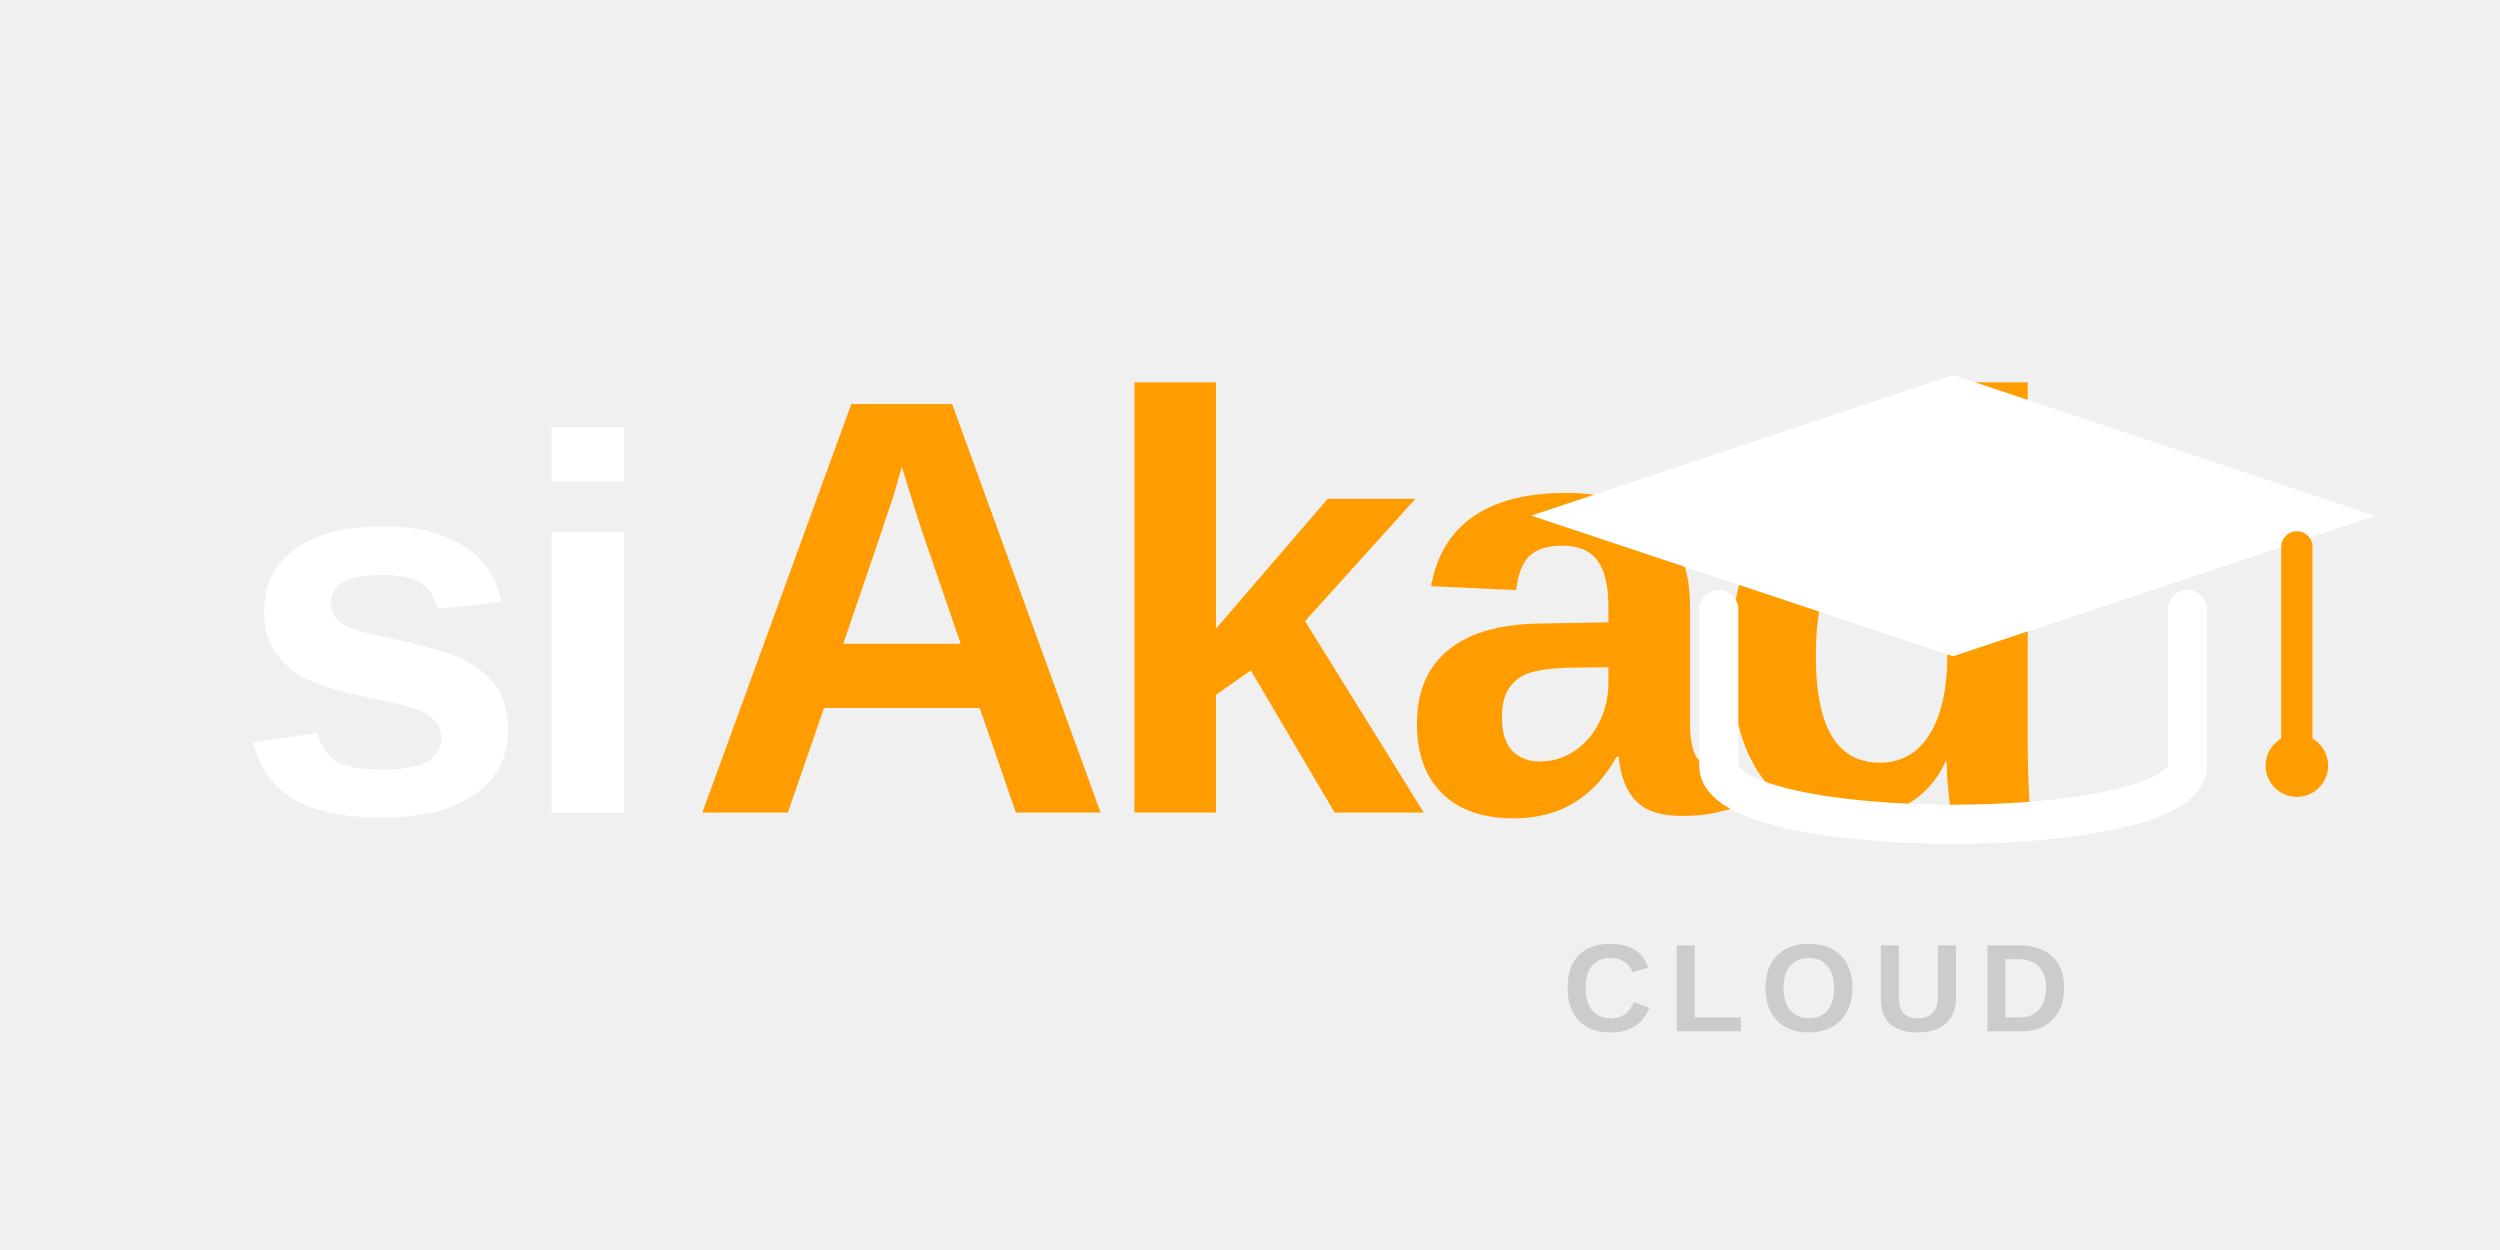
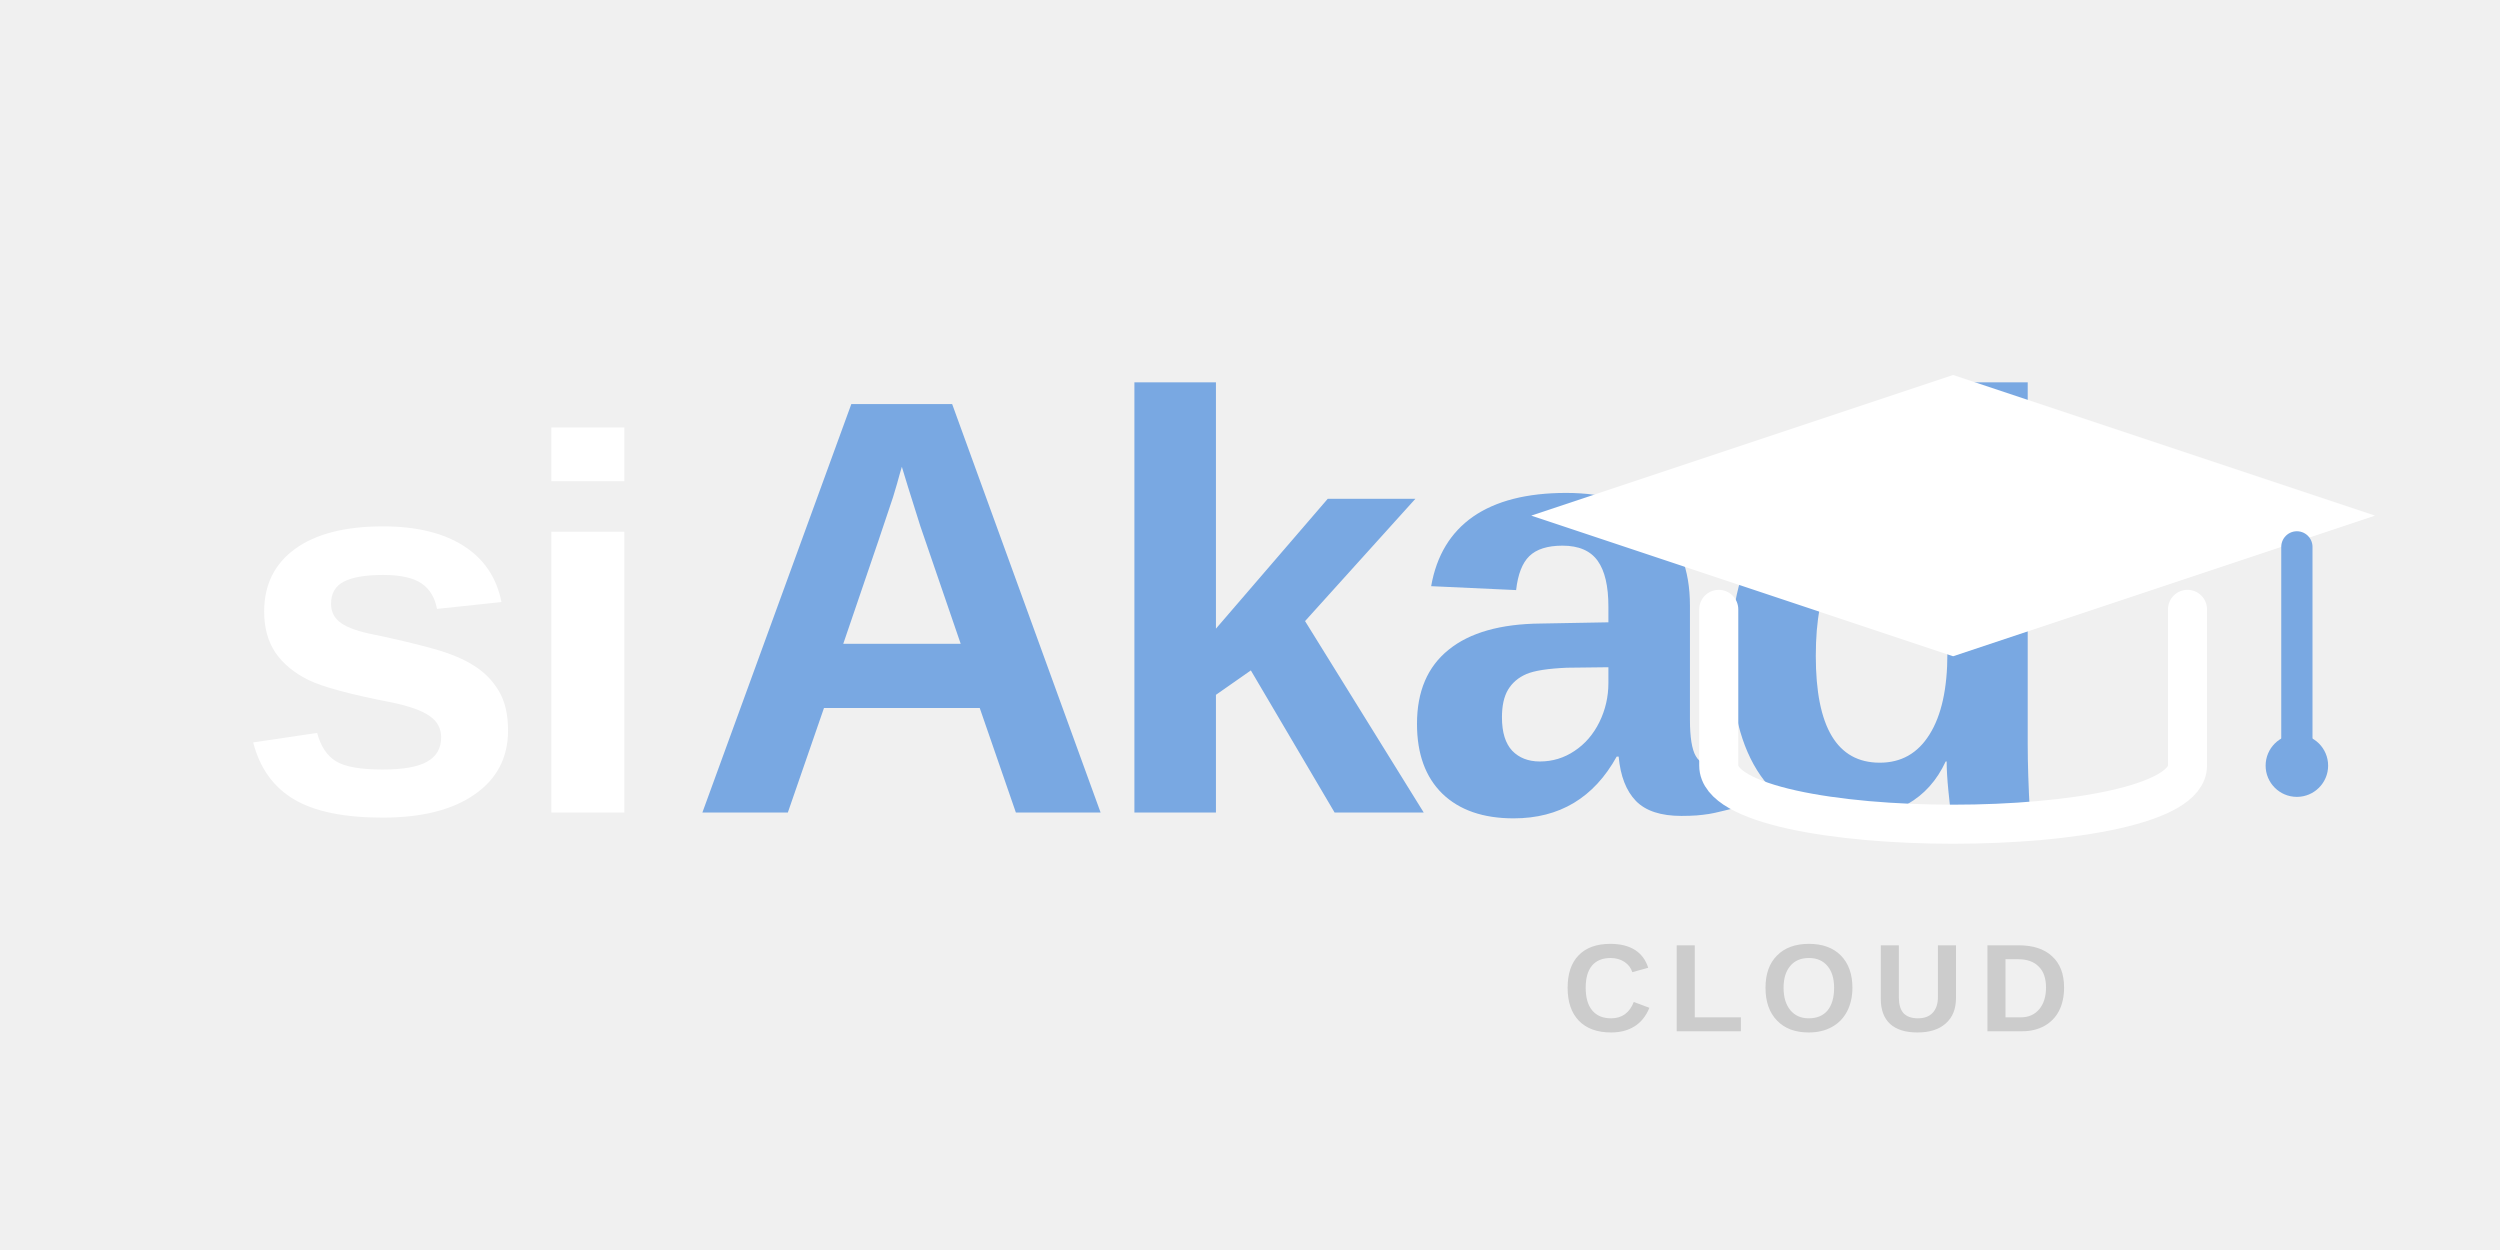
<svg xmlns="http://www.w3.org/2000/svg" viewBox="0 0 160 80" fill="none">
  <text x="15" y="52" fill="#ffffff" font-size="34" font-family="'Plus Jakarta Sans', Arial, sans-serif" font-weight="800" letter-spacing="-1">si</text>
-   <text x="44" y="52" fill="#ff9c00" font-size="38" font-family="'Plus Jakarta Sans', Arial, sans-serif" font-weight="900" letter-spacing="-1.5">Akad</text>
+   <text x="44" y="52" fill="#79a8e2" font-size="38" font-family="'Plus Jakarta Sans', Arial, sans-serif" font-weight="900" letter-spacing="-1.5">Akad</text>
  <path d="M125 24 L152 33 L125 42 L98 33 Z" fill="#ffffff" />
  <path d="M110 39 V49 C110 54 140 54 140 49 V39" fill="none" stroke="#ffffff" stroke-width="2.5" stroke-linecap="round" />
-   <path d="M147 35 V48" stroke="#ff9c00" stroke-width="2" stroke-linecap="round" />
-   <circle cx="147" cy="49" r="2" fill="#ff9c00" />
+   <path d="M147 35 V48" stroke="#79a8e2" stroke-width="2" stroke-linecap="round" />
+   <circle cx="147" cy="49" r="2" fill="#79a8e2" />
  <text x="100" y="66" fill="#cccccc" font-size="8" font-family="Arial, sans-serif" font-weight="bold" letter-spacing="1">CLOUD</text>
</svg>
